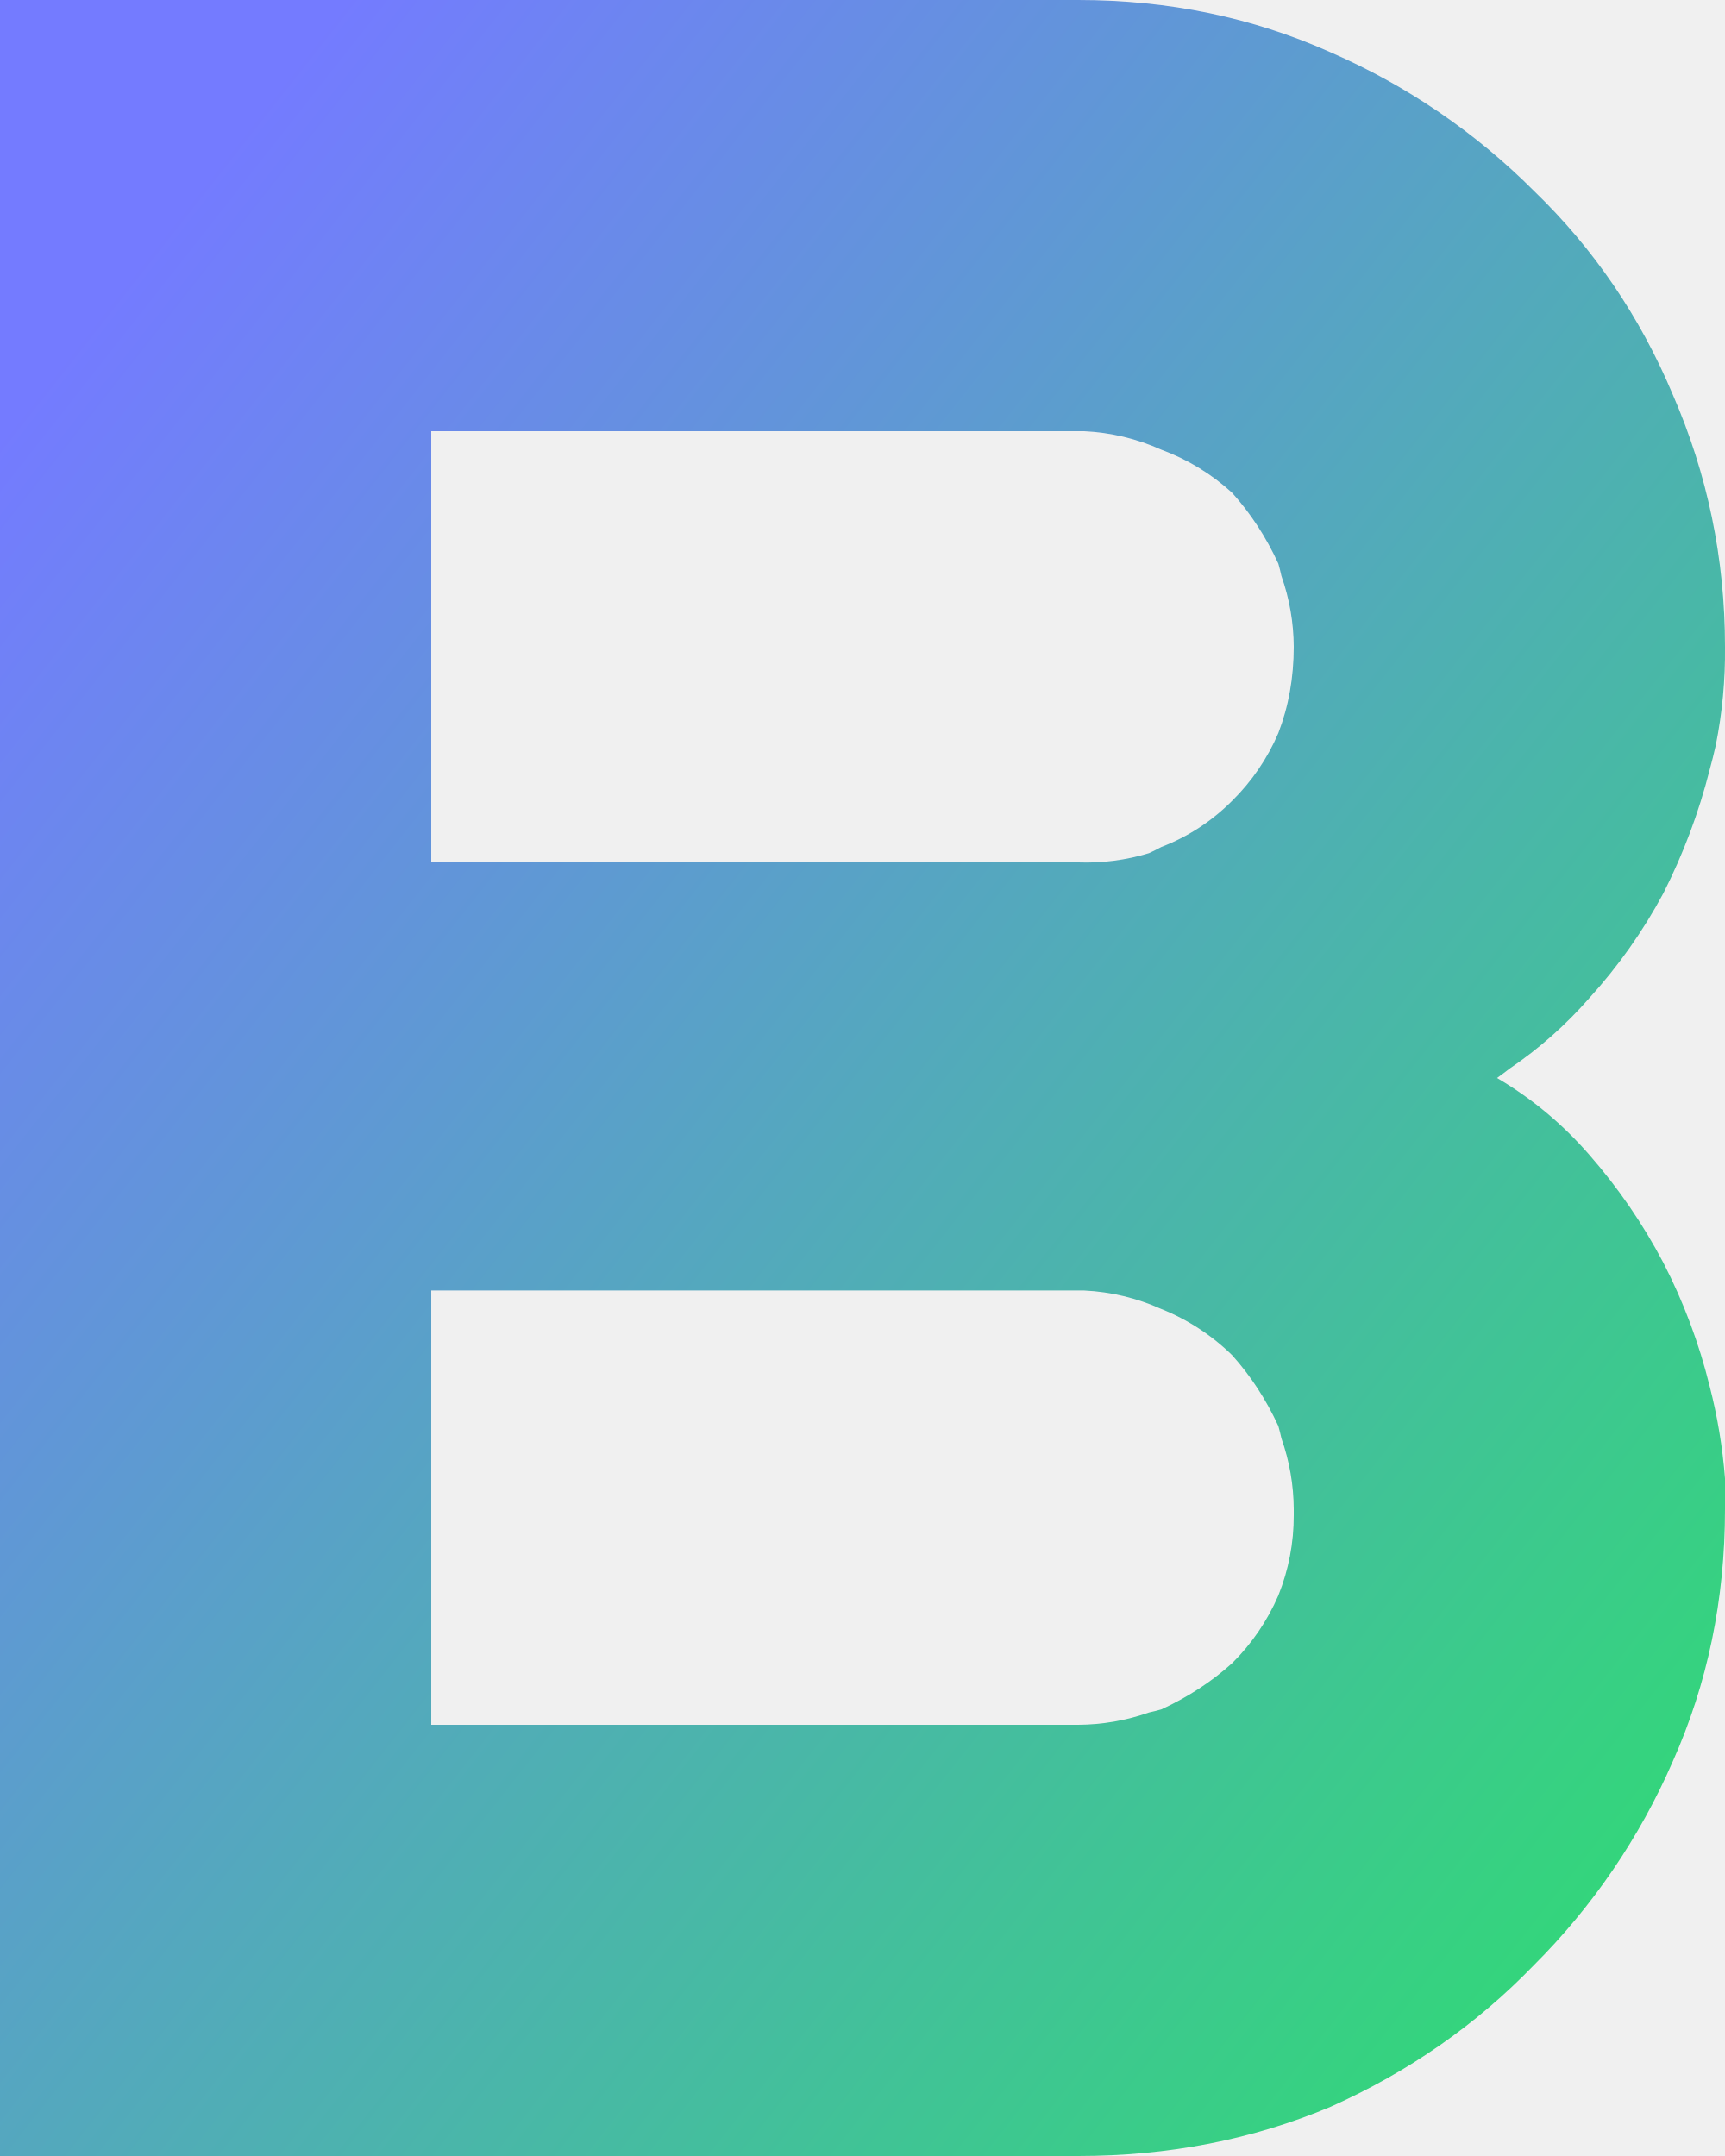
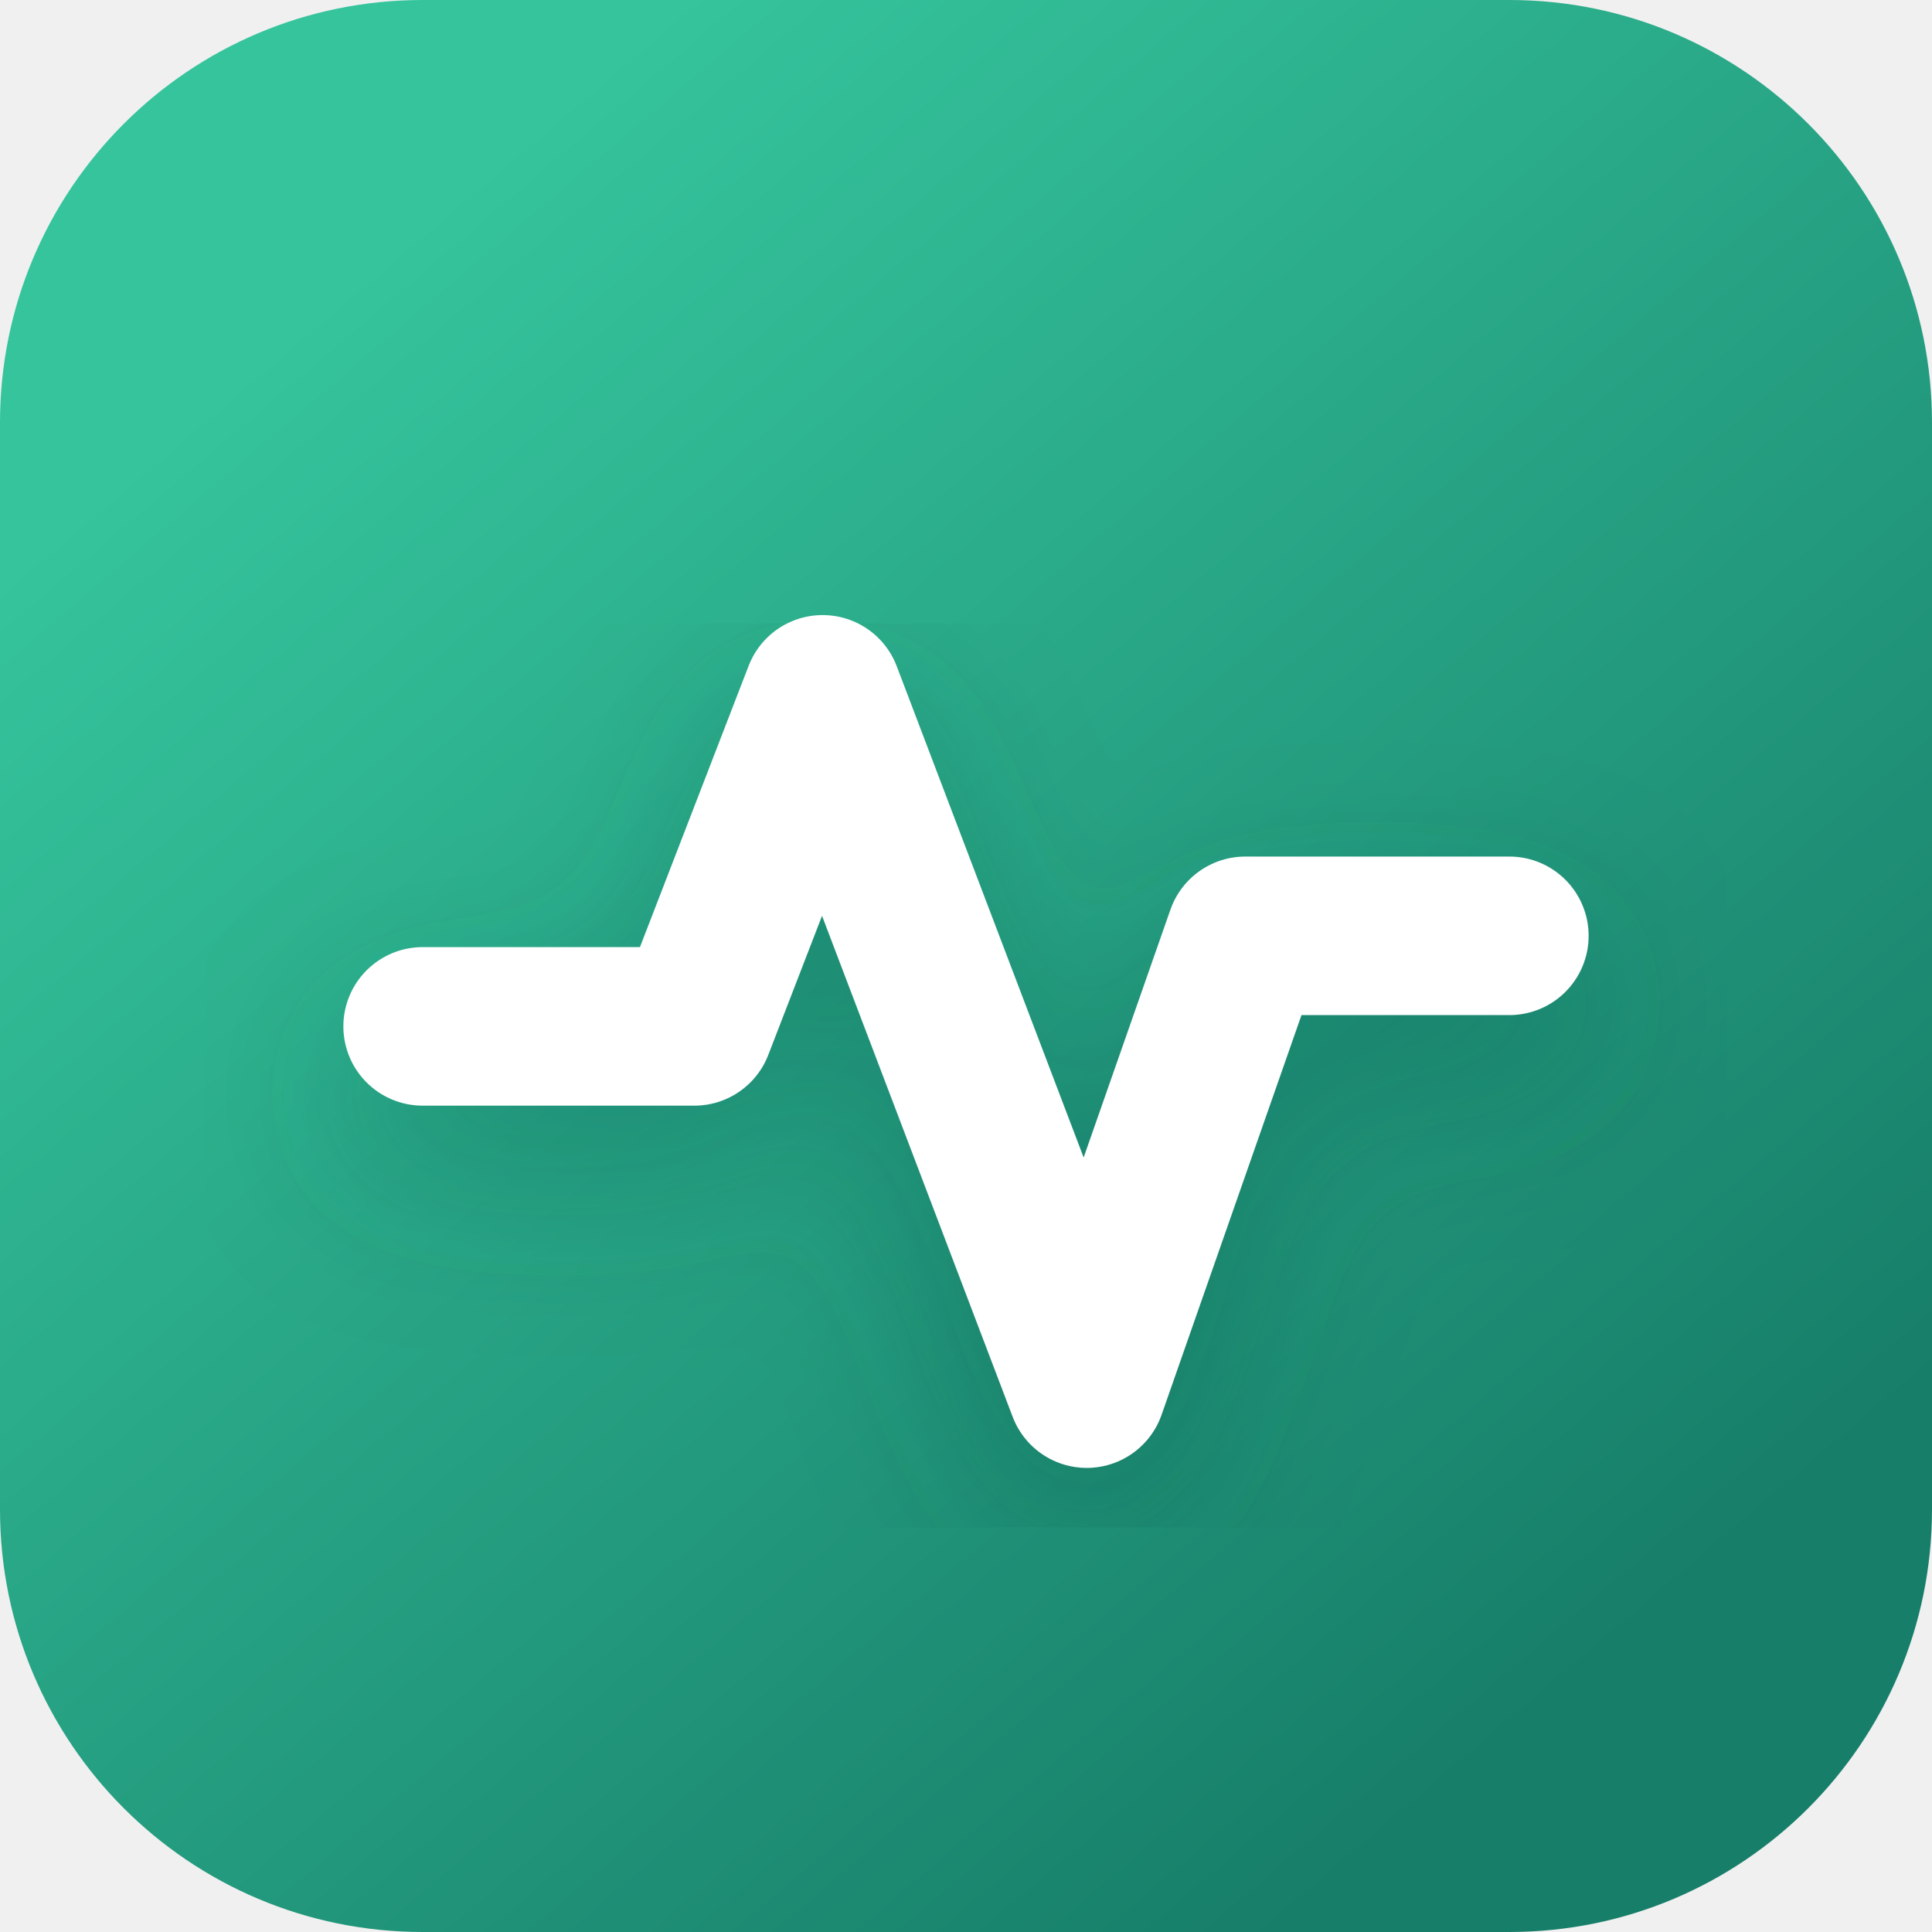
- <svg xmlns="http://www.w3.org/2000/svg" viewBox="0 0 56 70">
+ <svg xmlns="http://www.w3.org/2000/svg" viewBox="0 0 512 512" role="img" aria-label="Pulse">
  <defs>
-     <linearGradient id="gradient" x1="0%" y1="20%" x2="100%" y2="120%">
-       <stop offset="0%" style="stop-color:#747bff" />
-       <stop offset="100%" style="stop-color:#24eb5c" />
+     <linearGradient id="pulse-bg" x1="96" y1="72" x2="416" y2="448" gradientUnits="userSpaceOnUse">
+       <stop offset="0" stop-color="#35c49c" />
+       <stop offset="1" stop-color="#177e69" />
    </linearGradient>
+     <filter id="pulse-shadow" x="-20%" y="-20%" width="140%" height="140%">
+       <feDropShadow dx="0" dy="18" stdDeviation="22" flood-color="#0b4d42" flood-opacity=".28" />
+     </filter>
  </defs>
-   <path fill="url(#gradient)" d="M35 70H0V0h35q4.4 0 8.2 1.7a21.4 21.4 0 0 1 6.6 4.5q2.9 2.8 4.5 6.6Q56 16.7 56 21a15.4 15.4 0 0 1-.3 3.2 17.6 17.6 0 0 1-.2.8 19.4 19.4 0 0 1-1.5 4 17 17 0 0 1-2.4 3.4 13.5 13.5 0 0 1-2.6 2.3 12.5 12.5 0 0 1-.4.3q1.7 1 3 2.5Q53 39.1 54 41a18.3 18.3 0 0 1 1.5 4 17.4 17.4 0 0 1 .5 3 15.3 15.3 0 0 1 0 1q0 4.4-1.7 8.2a21.4 21.4 0 0 1-4.5 6.6q-2.8 2.9-6.6 4.6Q39.4 70 35 70ZM14 14v14h21a7 7 0 0 0 2.3-.3 6.6 6.6 0 0 0 .4-.2Q39 27 40 26a6.9 6.9 0 0 0 1.5-2.2q.5-1.3.5-2.8a7 7 0 0 0-.4-2.3 6.6 6.6 0 0 0-.1-.4Q40.9 17 40 16a7 7 0 0 0-2.3-1.4 6.9 6.9 0 0 0-2.5-.6 7.9 7.9 0 0 0-.2 0H14Zm0 28v14h21a7 7 0 0 0 2.3-.4 6.6 6.6 0 0 0 .4-.1Q39 54.9 40 54a7 7 0 0 0 1.5-2.2 6.9 6.9 0 0 0 .5-2.6 7.9 7.9 0 0 0 0-.2 7 7 0 0 0-.4-2.3 6.6 6.6 0 0 0-.1-.4Q40.9 45 40 44a7 7 0 0 0-2.3-1.5 6.9 6.9 0 0 0-2.5-.6 7.9 7.9 0 0 0-.2 0H14Z" />
+   <rect width="512" height="512" rx="112" fill="url(#pulse-bg)" />
+   <path d="M112 272h72l34-88 70 184 42-120h70" fill="none" stroke="#fff" stroke-width="42" stroke-linecap="round" stroke-linejoin="round" filter="url(#pulse-shadow)" />
+   <circle cx="400" cy="248" r="20" fill="#fff" />
</svg>
